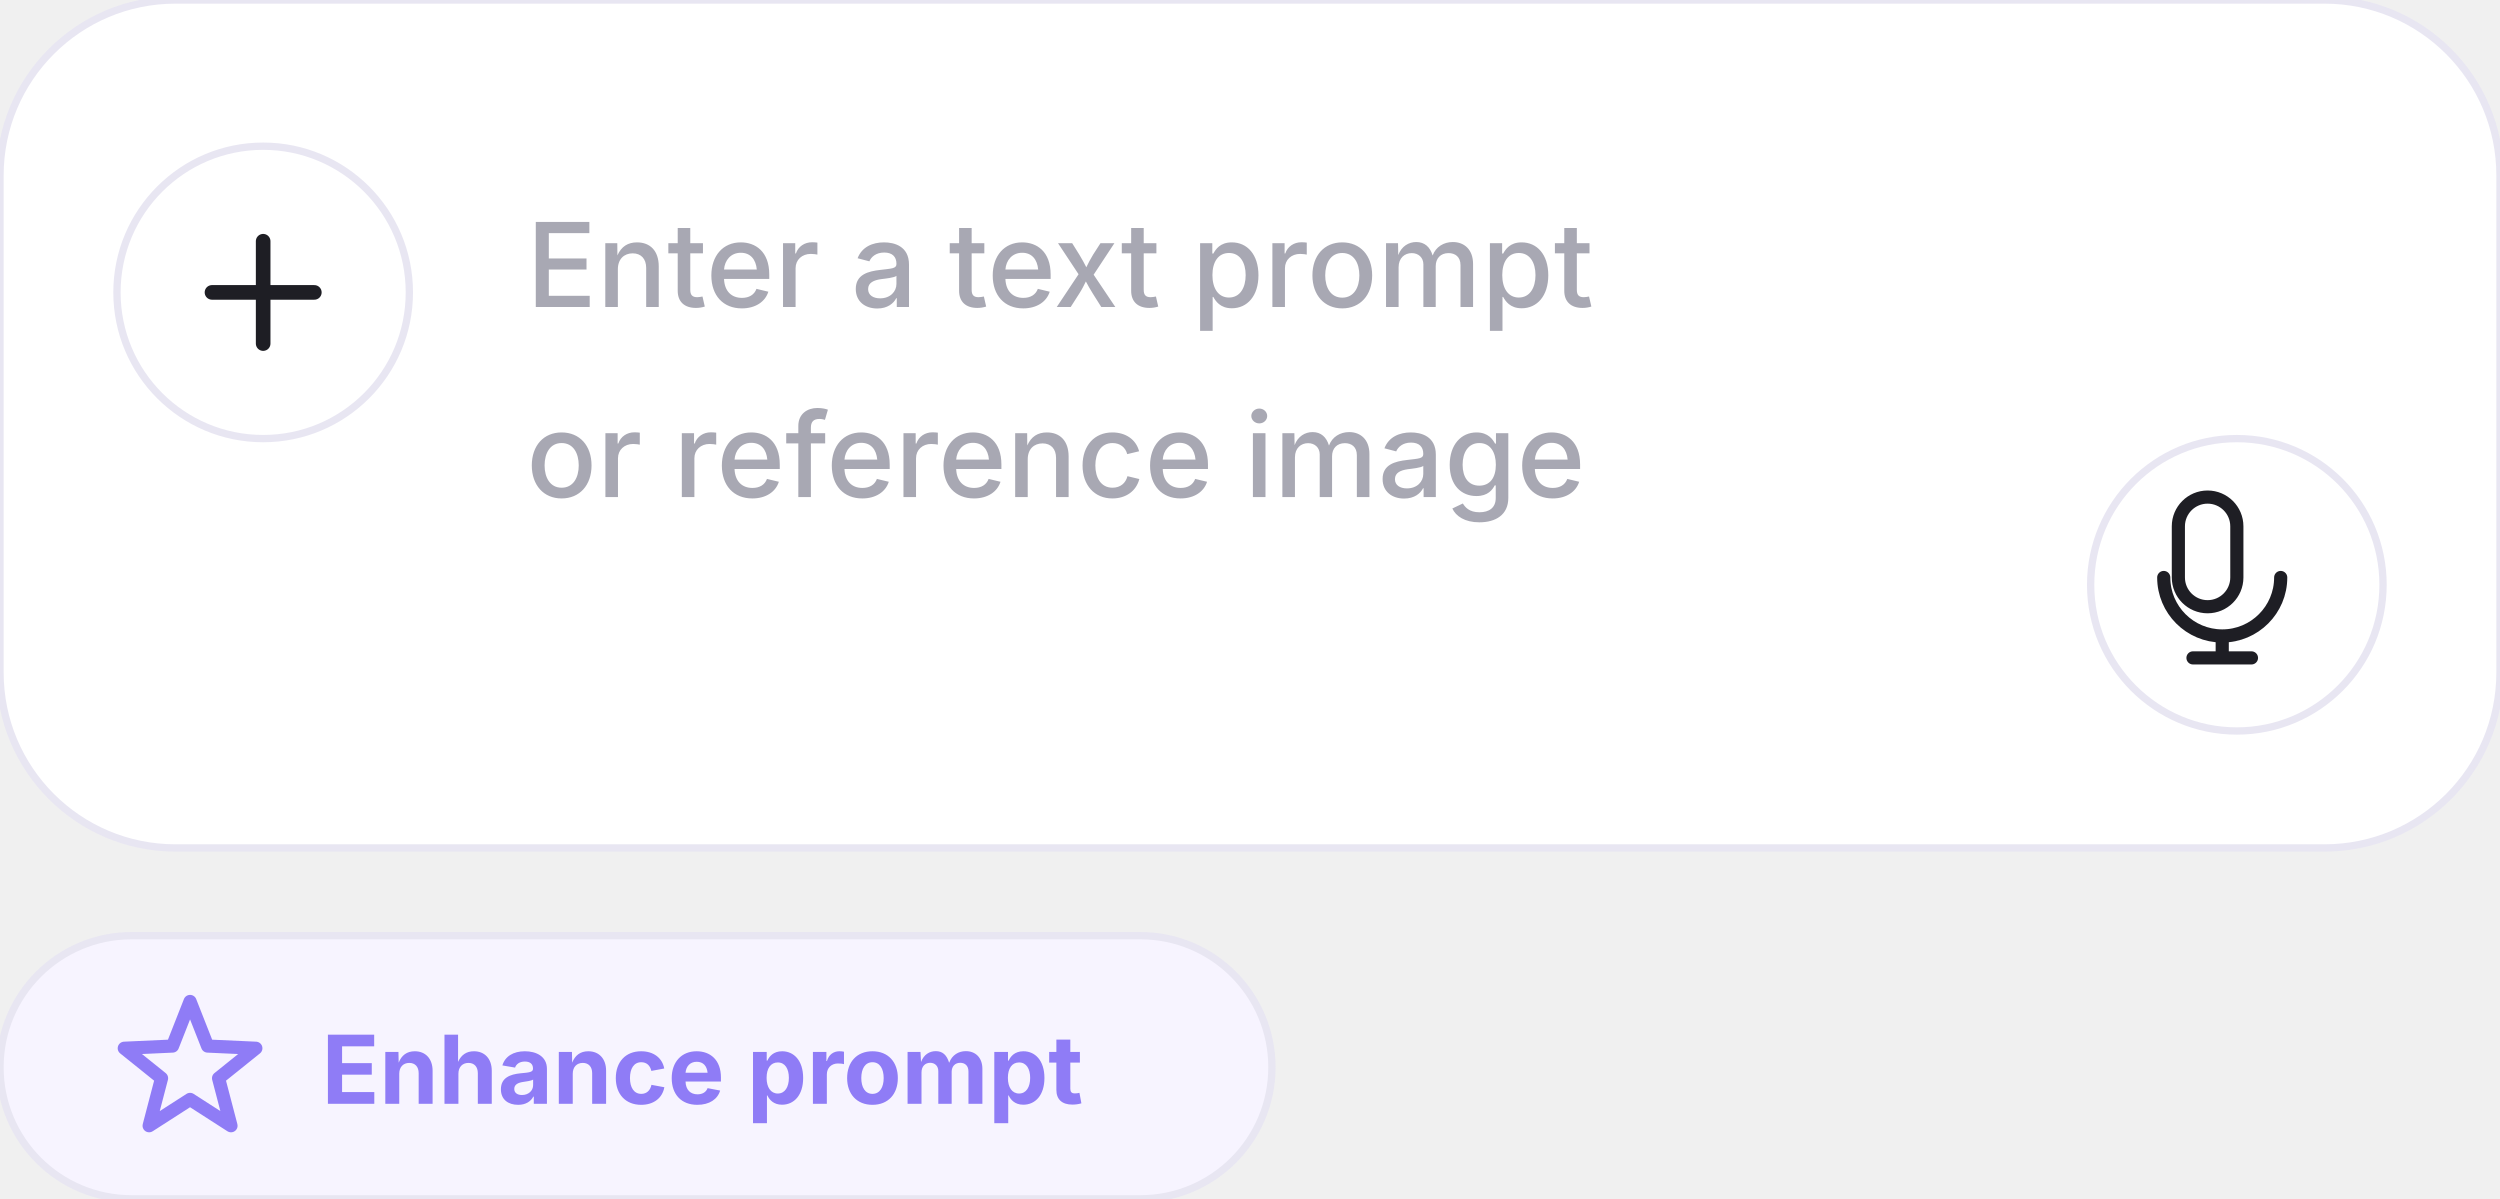
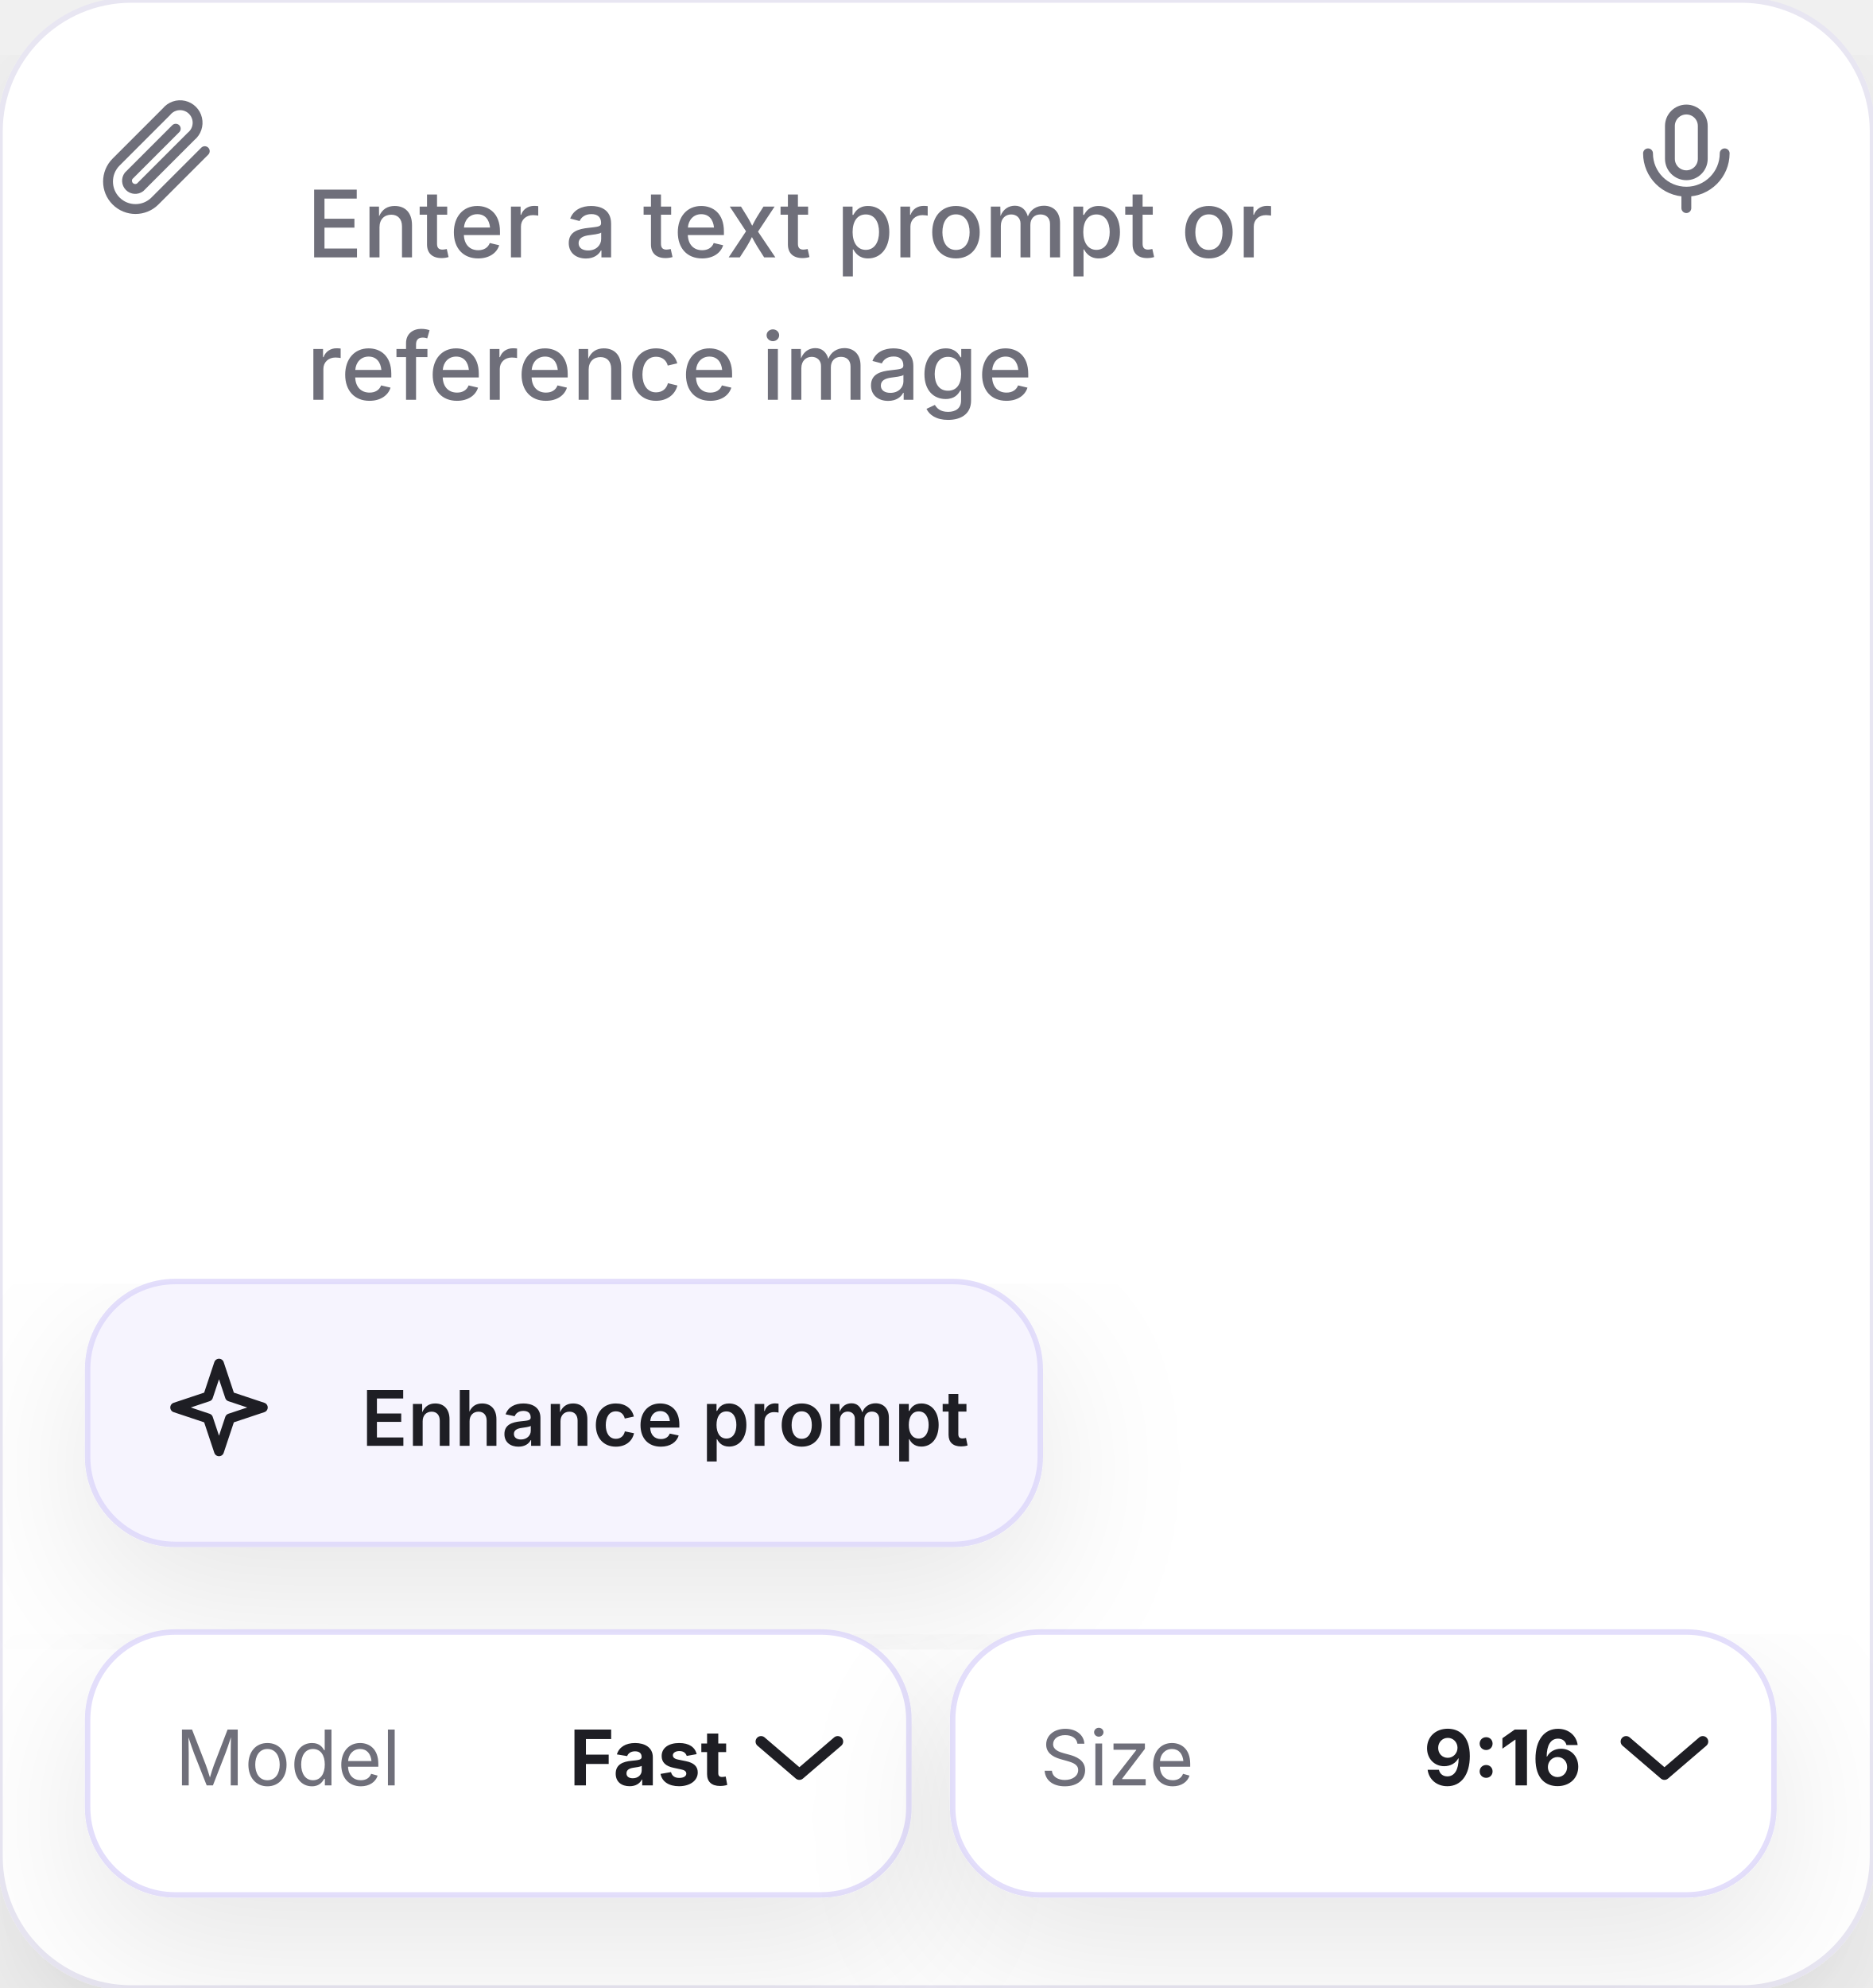
- <svg xmlns="http://www.w3.org/2000/svg" width="342" height="164" viewBox="0 0 342 164" fill="none">
+ <svg xmlns="http://www.w3.org/2000/svg" width="342" height="363" viewBox="0 0 342 363" fill="none">
  <defs>
    <filter id="shadow" x="-20%" y="-20%" width="140%" height="160%" color-interpolation-filters="sRGB">
      <feDropShadow dx="0" dy="10" stdDeviation="14" flood-color="#1E1E24" flood-opacity="0.10" />
    </filter>
    <linearGradient id="logoGrad" x1="0" y1="0" x2="48" y2="48" gradientUnits="userSpaceOnUse">
      <stop stop-color="#DBD4FA" />
      <stop offset="1" stop-color="#8F7CF6" />
    </linearGradient>
    <linearGradient id="greenGrad" x1="0" y1="0" x2="120" y2="96" gradientUnits="userSpaceOnUse">
      <stop stop-color="#C6FCE4" />
      <stop offset="1" stop-color="#67D7AA" />
    </linearGradient>
    <linearGradient id="purpleGrad" x1="0" y1="0" x2="140" y2="96" gradientUnits="userSpaceOnUse">
      <stop stop-color="#F5F1FF" />
      <stop offset="1" stop-color="#DBD4FA" />
    </linearGradient>
  </defs>
-   <rect x="0" y="0" width="342" height="116" rx="24" fill="#FFFFFF" stroke="#E8E6F2" stroke-width="1" />
-   <rect x="16" y="20" width="40" height="40" rx="20" fill="#FFFFFF" stroke="#E8E6F2" stroke-width="1" />
-   <g transform="translate(24 28)">
-     <path d="M12 5L12 19" stroke="#1E1E24" stroke-width="2" stroke-linecap="round" />
-     <path d="M5 12L19 12" stroke="#1E1E24" stroke-width="2" stroke-linecap="round" />
+   <rect x="0" y="0" width="342" height="363" rx="24" fill="#FFFFFF" stroke="#E8E6F2" stroke-width="1" filter="url(#shadow)" />
+   <g transform="translate(16 16)">
+     <g>
+       <path d="M21.4 11.6 12.3 20.7a5 5 0 0 1-7.1-7.1l9.2-9.2a3.2 3.2 0 1 1 4.5 4.5l-9.3 9.3a1.5 1.5 0 0 1-2.1-2.1l8.6-8.6" stroke="#6F6F7A" stroke-width="1.8" stroke-linecap="round" stroke-linejoin="round" />
+     </g>
+     <text x="40" y="31" fill="#6F6F7A" font-family="Inter, Arial, sans-serif" font-size="17" font-weight="500" letter-spacing="0" text-anchor="start">Enter a text prompt or</text>
+     <text x="40" y="57" fill="#6F6F7A" font-family="Inter, Arial, sans-serif" font-size="17" font-weight="500" letter-spacing="0" text-anchor="start">reference image</text>
+     <g transform="translate(276 0)">
+       <path d="M16 4a3 3 0 0 0-3 3v6a3 3 0 0 0 6 0V7a3 3 0 0 0-3-3Z" stroke="#6F6F7A" stroke-width="1.8" />
+       <path d="M23 12a7 7 0 0 1-14 0M16 19v3" stroke="#6F6F7A" stroke-width="1.8" stroke-linecap="round" />
+     </g>
  </g>
-   <text x="72" y="42" fill="#A8A8B3" font-family="Inter, Arial, sans-serif" font-size="16" font-weight="500" letter-spacing="0" text-anchor="start">Enter a text prompt</text>
-   <text x="72" y="68" fill="#A8A8B3" font-family="Inter, Arial, sans-serif" font-size="16" font-weight="500" letter-spacing="0" text-anchor="start">or reference image</text>
-   <rect x="286" y="60" width="40" height="40" rx="20" fill="#FFFFFF" stroke="#E8E6F2" stroke-width="1" />
-   <g transform="translate(294 68)">
-     <path d="M12 4v7a4 4 0 0 1-8 0V4a4 4 0 0 1 8 0Z" stroke="#1E1E24" stroke-width="1.8" />
-     <path d="M2 11a8 8 0 0 0 16 0M10 19v3M6 22h8" stroke="#1E1E24" stroke-width="1.8" stroke-linecap="round" />
+   <rect x="16" y="234" width="174" height="48" rx="16" fill="#F6F4FE" stroke="rgba(219,212,250,0.78)" stroke-width="1" filter="url(#shadow)" />
+   <g transform="translate(28 246)">
+     <path d="M12 3 14 9l6 2-6 2-2 6-2-6-6-2 6-2 2-6Z" stroke="#1E1E24" stroke-width="1.8" stroke-linejoin="round" />
  </g>
-   <rect x="0" y="128" width="174" height="36" rx="18" fill="#F7F4FF" stroke="#E8E6F2" stroke-width="1" />
-   <g transform="translate(14 134)">
-     <path d="M12 3 14.4 9.1 21 9.4l-5.1 4.1 1.7 6.5-5.6-3.6L6.4 20l1.7-6.5L3 9.4l6.6-.3L12 3Z" stroke="#8F7CF6" stroke-width="1.8" stroke-linejoin="round" />
+   <text x="66" y="264" fill="#1E1E24" font-family="Inter, Arial, sans-serif" font-size="14" font-weight="600" letter-spacing="0" text-anchor="start">Enhance prompt</text>
+   <rect x="16" y="298" width="150" height="48" rx="16" fill="#FFFFFF" stroke="rgba(219,212,250,0.78)" stroke-width="1" filter="url(#shadow)" />
+   <text x="32" y="326" fill="#6F6F7A" font-family="Inter, Arial, sans-serif" font-size="14" font-weight="400" letter-spacing="0" text-anchor="start">Model</text>
+   <text x="104" y="326" fill="#1E1E24" font-family="Inter, Arial, sans-serif" font-size="14" font-weight="700" letter-spacing="0" text-anchor="start">Fast</text>
+   <g transform="translate(134 310) rotate(90 12 12)">
+     <path d="m8 5 6 7-6 7" stroke="#1E1E24" stroke-width="2" stroke-linecap="round" stroke-linejoin="round" />
  </g>
-   <text x="44" y="151" fill="#8F7CF6" font-family="Inter, Arial, sans-serif" font-size="13" font-weight="700" letter-spacing="0" text-anchor="start">Enhance prompt</text>
+   <rect x="174" y="298" width="150" height="48" rx="16" fill="#FFFFFF" stroke="rgba(219,212,250,0.78)" stroke-width="1" filter="url(#shadow)" />
+   <text x="190" y="326" fill="#6F6F7A" font-family="Inter, Arial, sans-serif" font-size="14" font-weight="400" letter-spacing="0" text-anchor="start">Size</text>
+   <text x="260" y="326" fill="#1E1E24" font-family="Inter, Arial, sans-serif" font-size="14" font-weight="700" letter-spacing="0" text-anchor="start">9:16</text>
+   <g transform="translate(292 310) rotate(90 12 12)">
+     <path d="m8 5 6 7-6 7" stroke="#1E1E24" stroke-width="2" stroke-linecap="round" stroke-linejoin="round" />
+   </g>
</svg>
